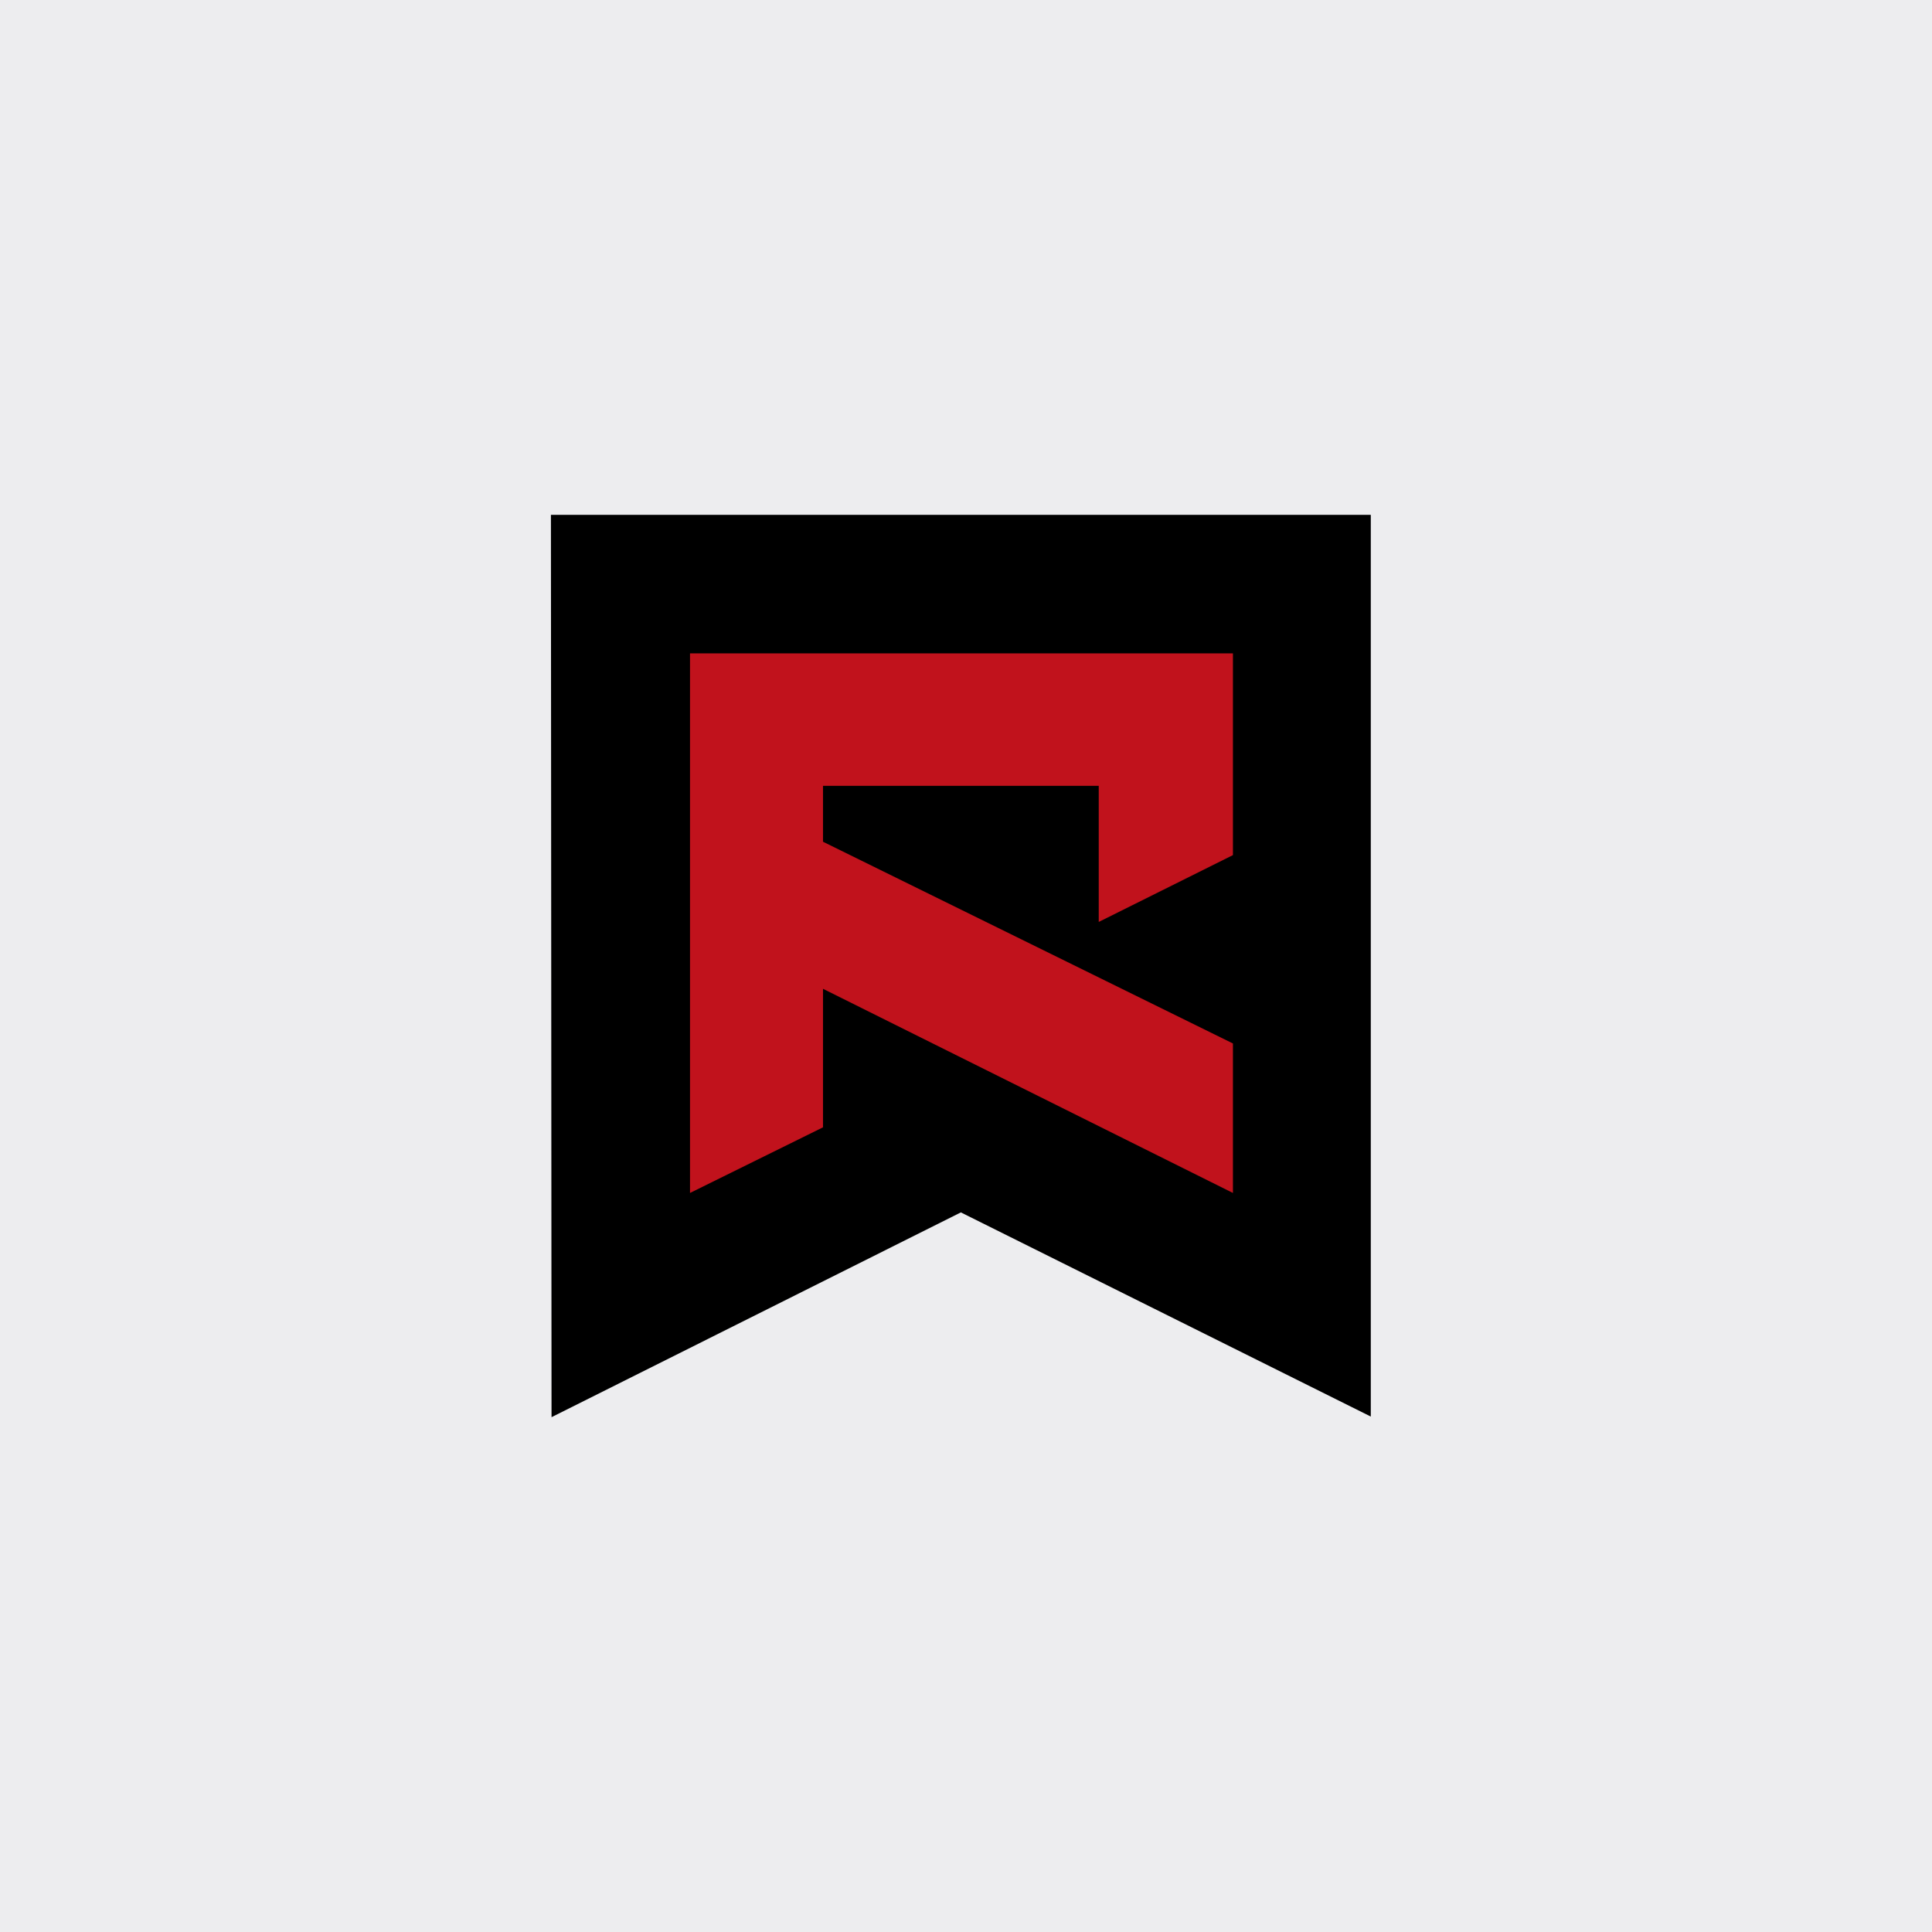
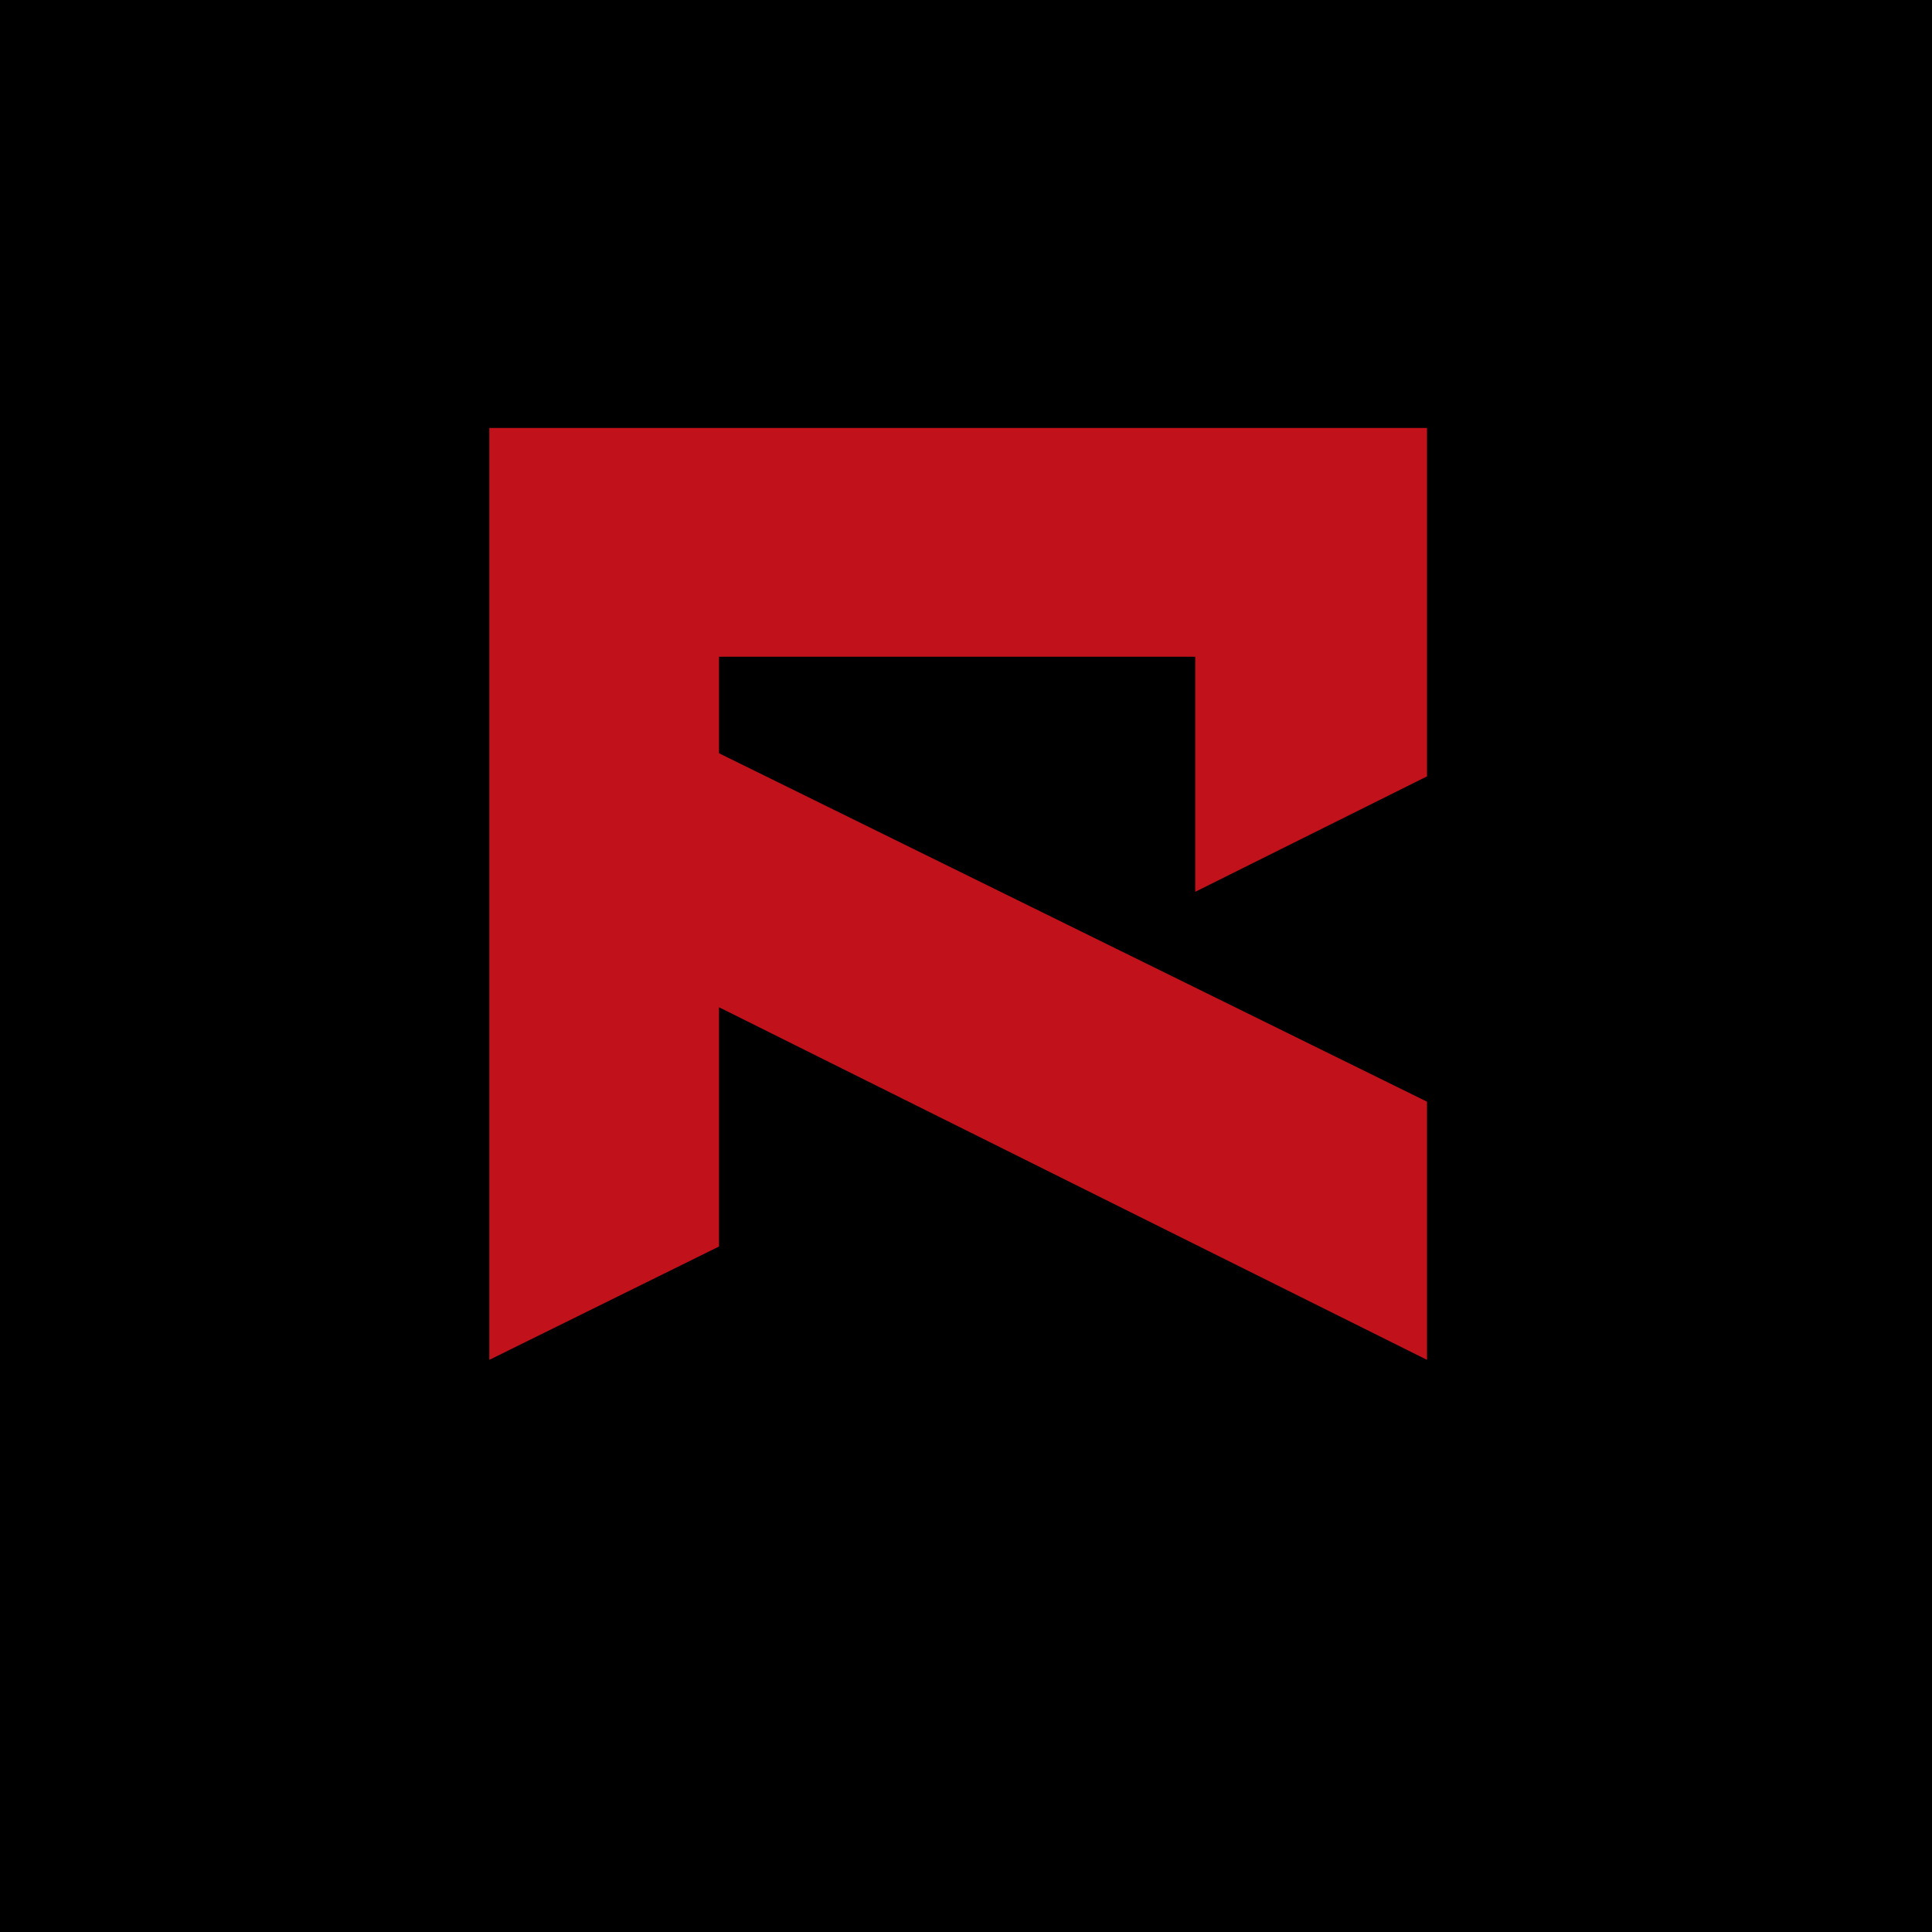
<svg xmlns="http://www.w3.org/2000/svg" width="512" height="512" viewBox="0 0 512 512">
-   <rect width="512" height="512" fill="#EDEDEF" />
-   <svg x="146" y="136" width="220" height="240" viewBox="0 0 46 50">
+   <rect width="512" height="512" fill="#000000" />
+   <svg x="66" y="50" width="380" height="413" viewBox="0 0 46 50">
    <path d="M0 0L0.034 50L22.715 38.653L45.43 49.966V0H0Z" fill="#000000" />
    <path d="M7.707 7.677V37.576L15.076 33.939V26.263L37.791 37.576V29.293L15.076 18.114V15.017H30.355V22.559L37.791 18.855V7.677H7.707Z" fill="#C1121C" />
  </svg>
</svg>
